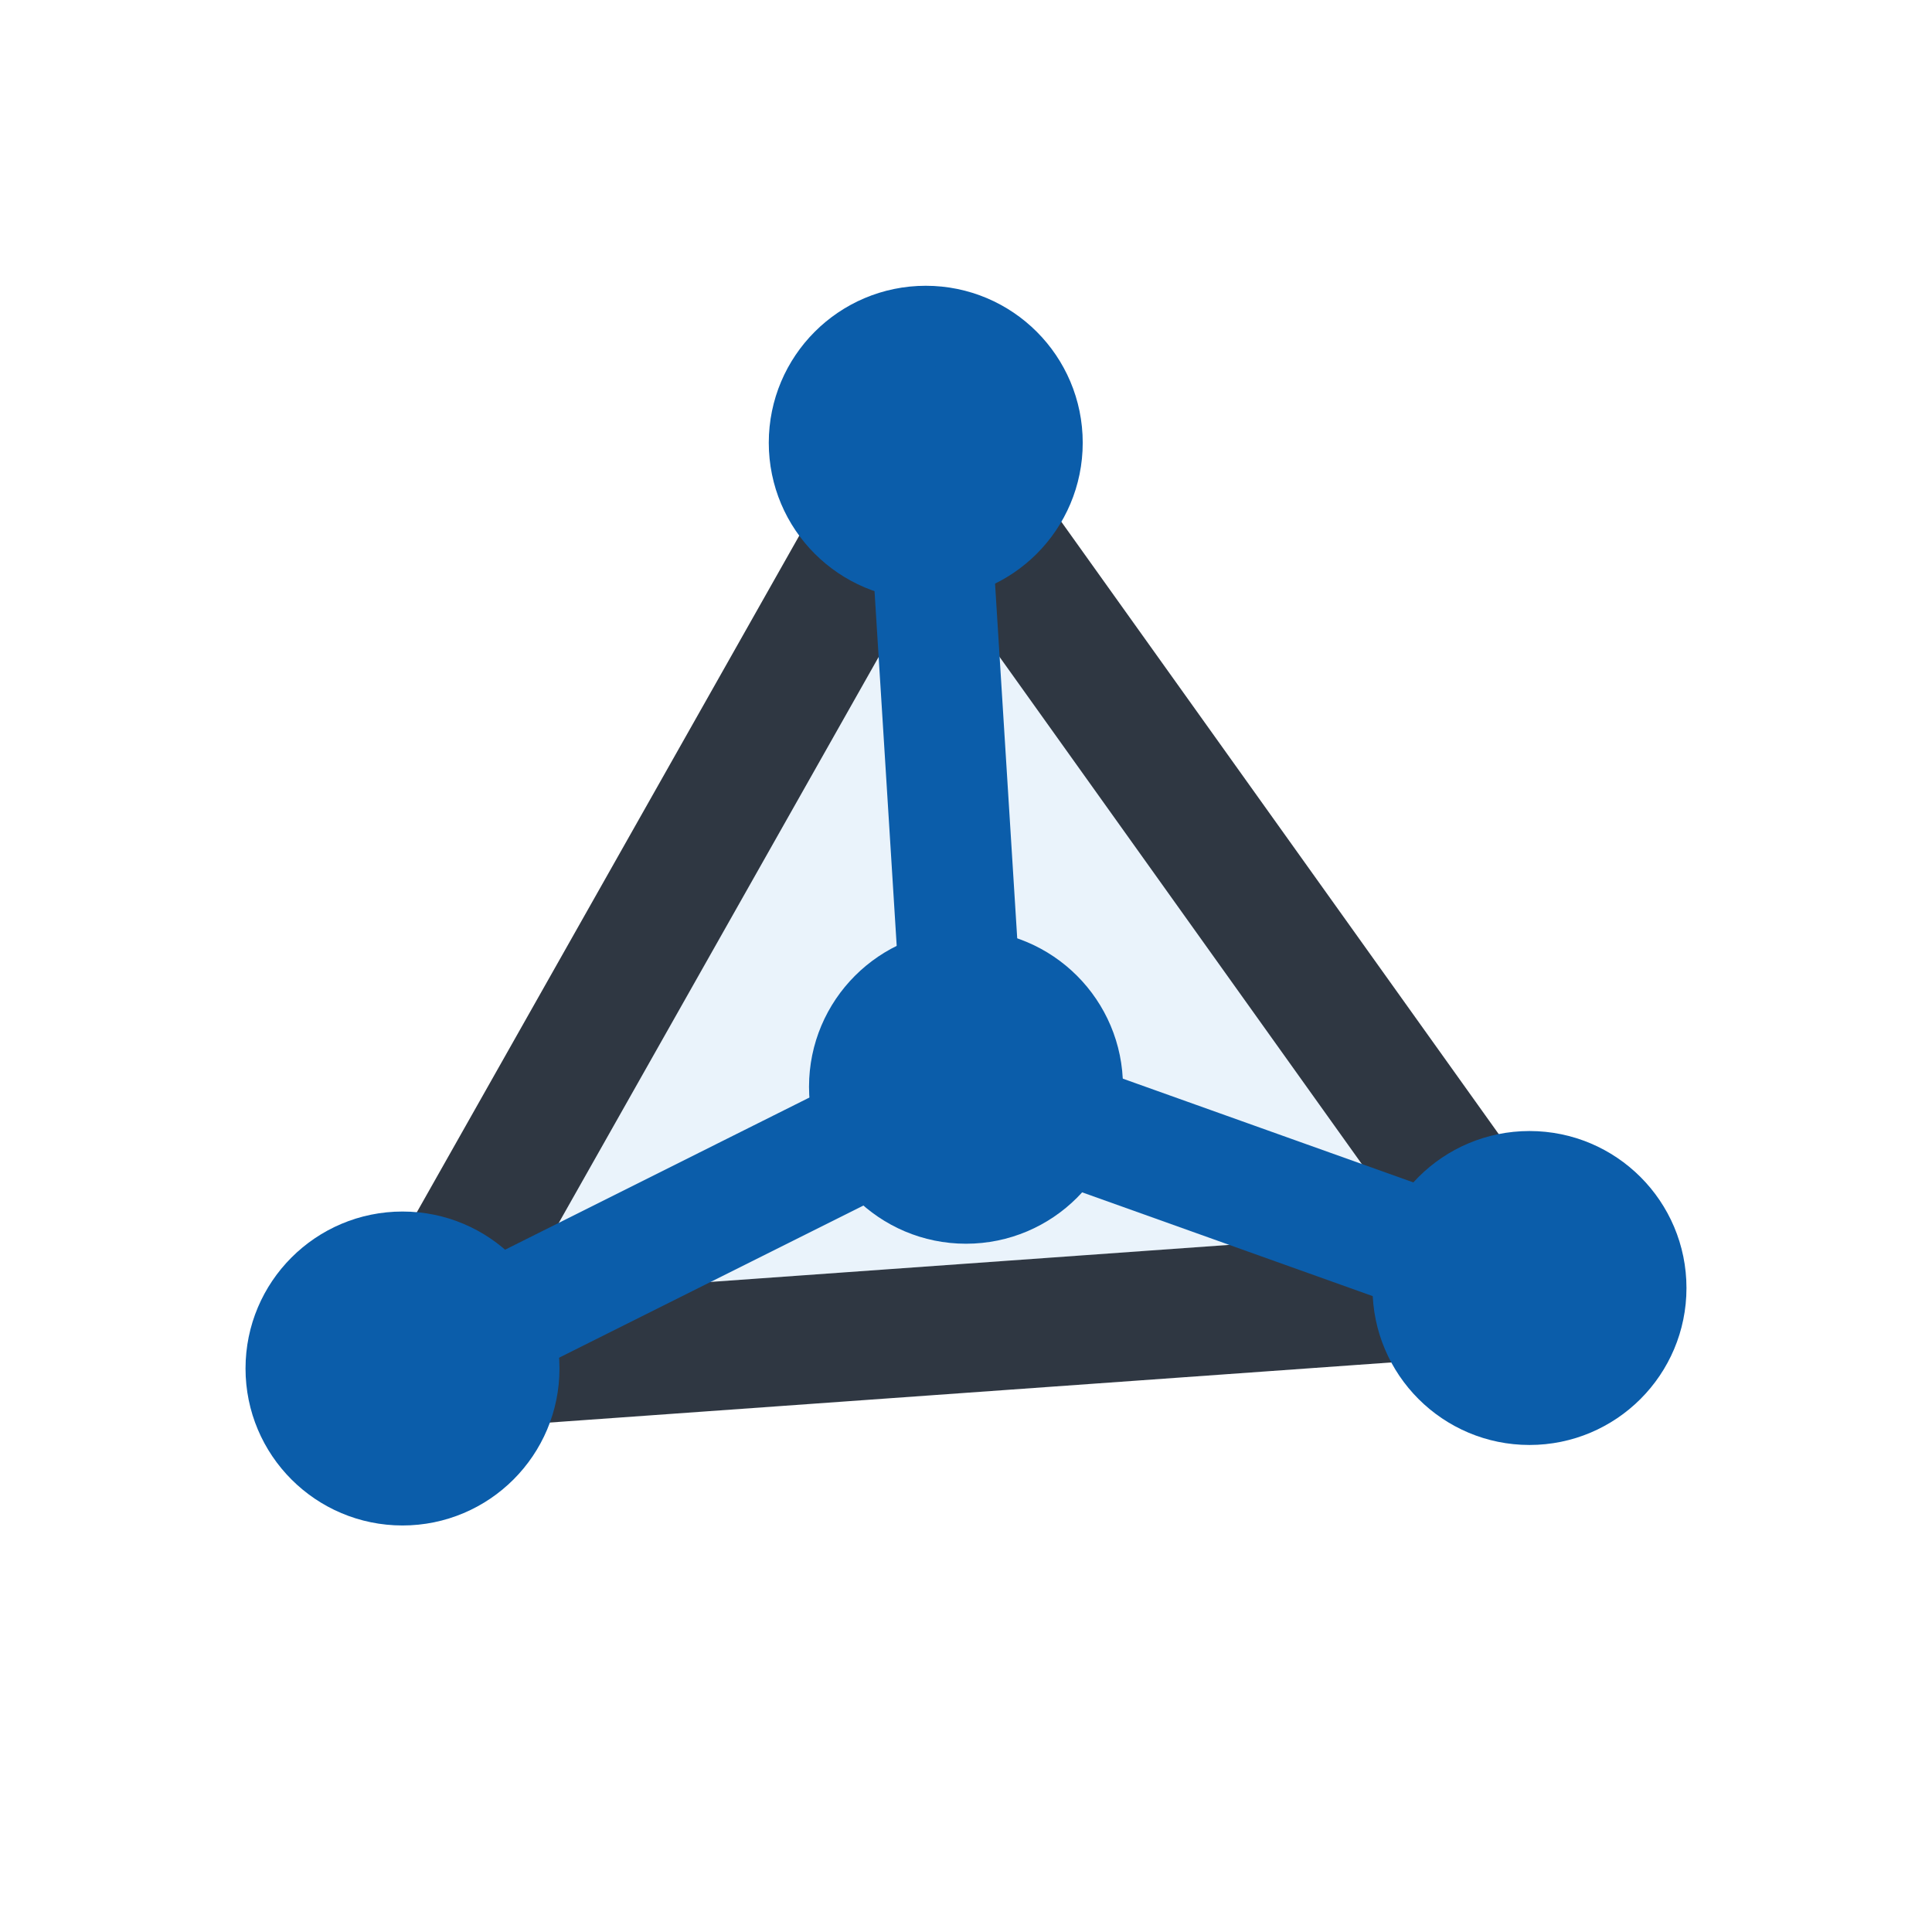
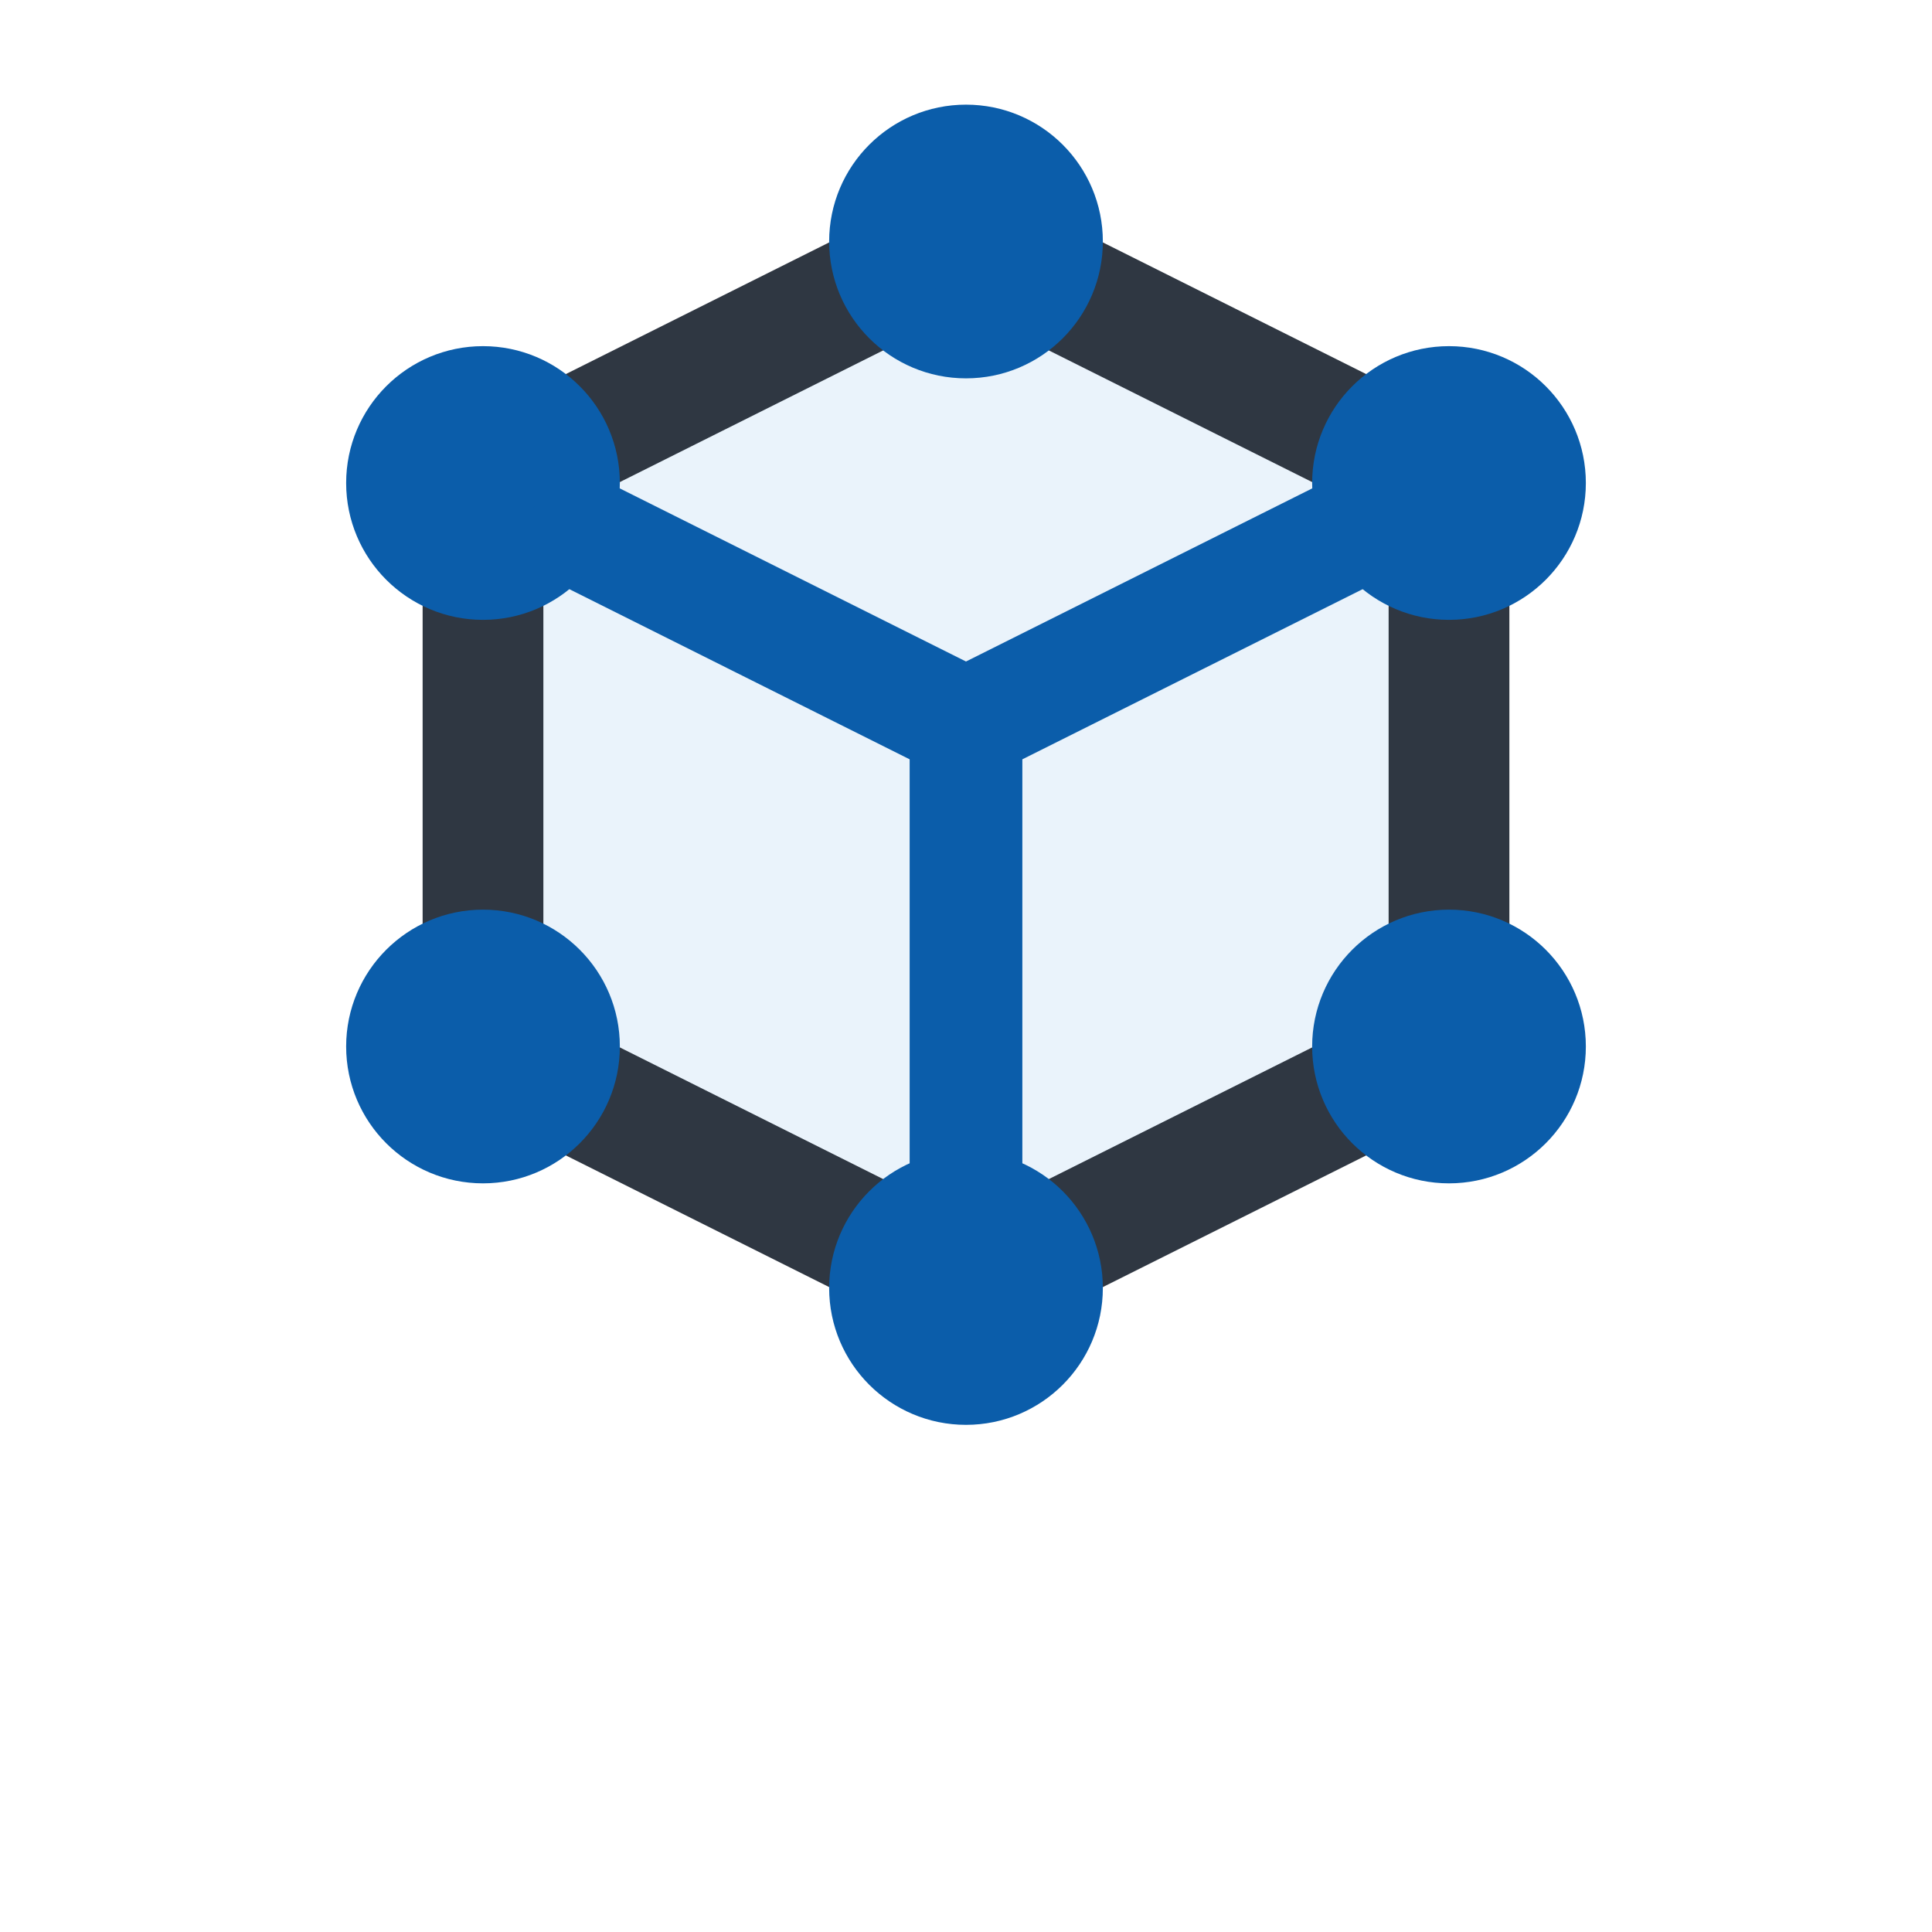
<svg xmlns="http://www.w3.org/2000/svg" width="24" height="24" viewBox="0 0 24 24" fill="none" stroke-linecap="round" stroke-linejoin="round">
-   <path d="M5 17 11.5 5.5 19 16 5 17z" fill="#EAF3FB" stroke="#2F3742" stroke-width="1.6" />
-   <path d="M11.5 5.5 12 13.5 19 16M5 17l7-3.5" stroke="#0B5DAA" stroke-width="1.5" />
+   <path d="m6 6 6-3 6 3v7l-6 3-6-3z" fill="#EAF3FB" stroke="#2F3742" stroke-width="1.5" />
+   <path d="m6 6 6 3 6-3M12 9v7" stroke="#0B5DAA" stroke-width="1.4" />
  <g fill="#0B5DAA" stroke="#0B5DAA">
-     <circle cx="5" cy="17" r="1.45" />
-     <circle cx="11.5" cy="5.5" r="1.45" />
-     <circle cx="12" cy="13.5" r="1.45" />
-     <circle cx="19" cy="16" r="1.45" />
+     <circle cx="6" cy="6" r="1.2" />
+     <circle cx="12" cy="3" r="1.2" />
+     <circle cx="18" cy="6" r="1.2" />
+     <circle cx="6" cy="13" r="1.2" />
+     <circle cx="12" cy="16" r="1.2" />
+     <circle cx="18" cy="13" r="1.2" />
  </g>
</svg>
